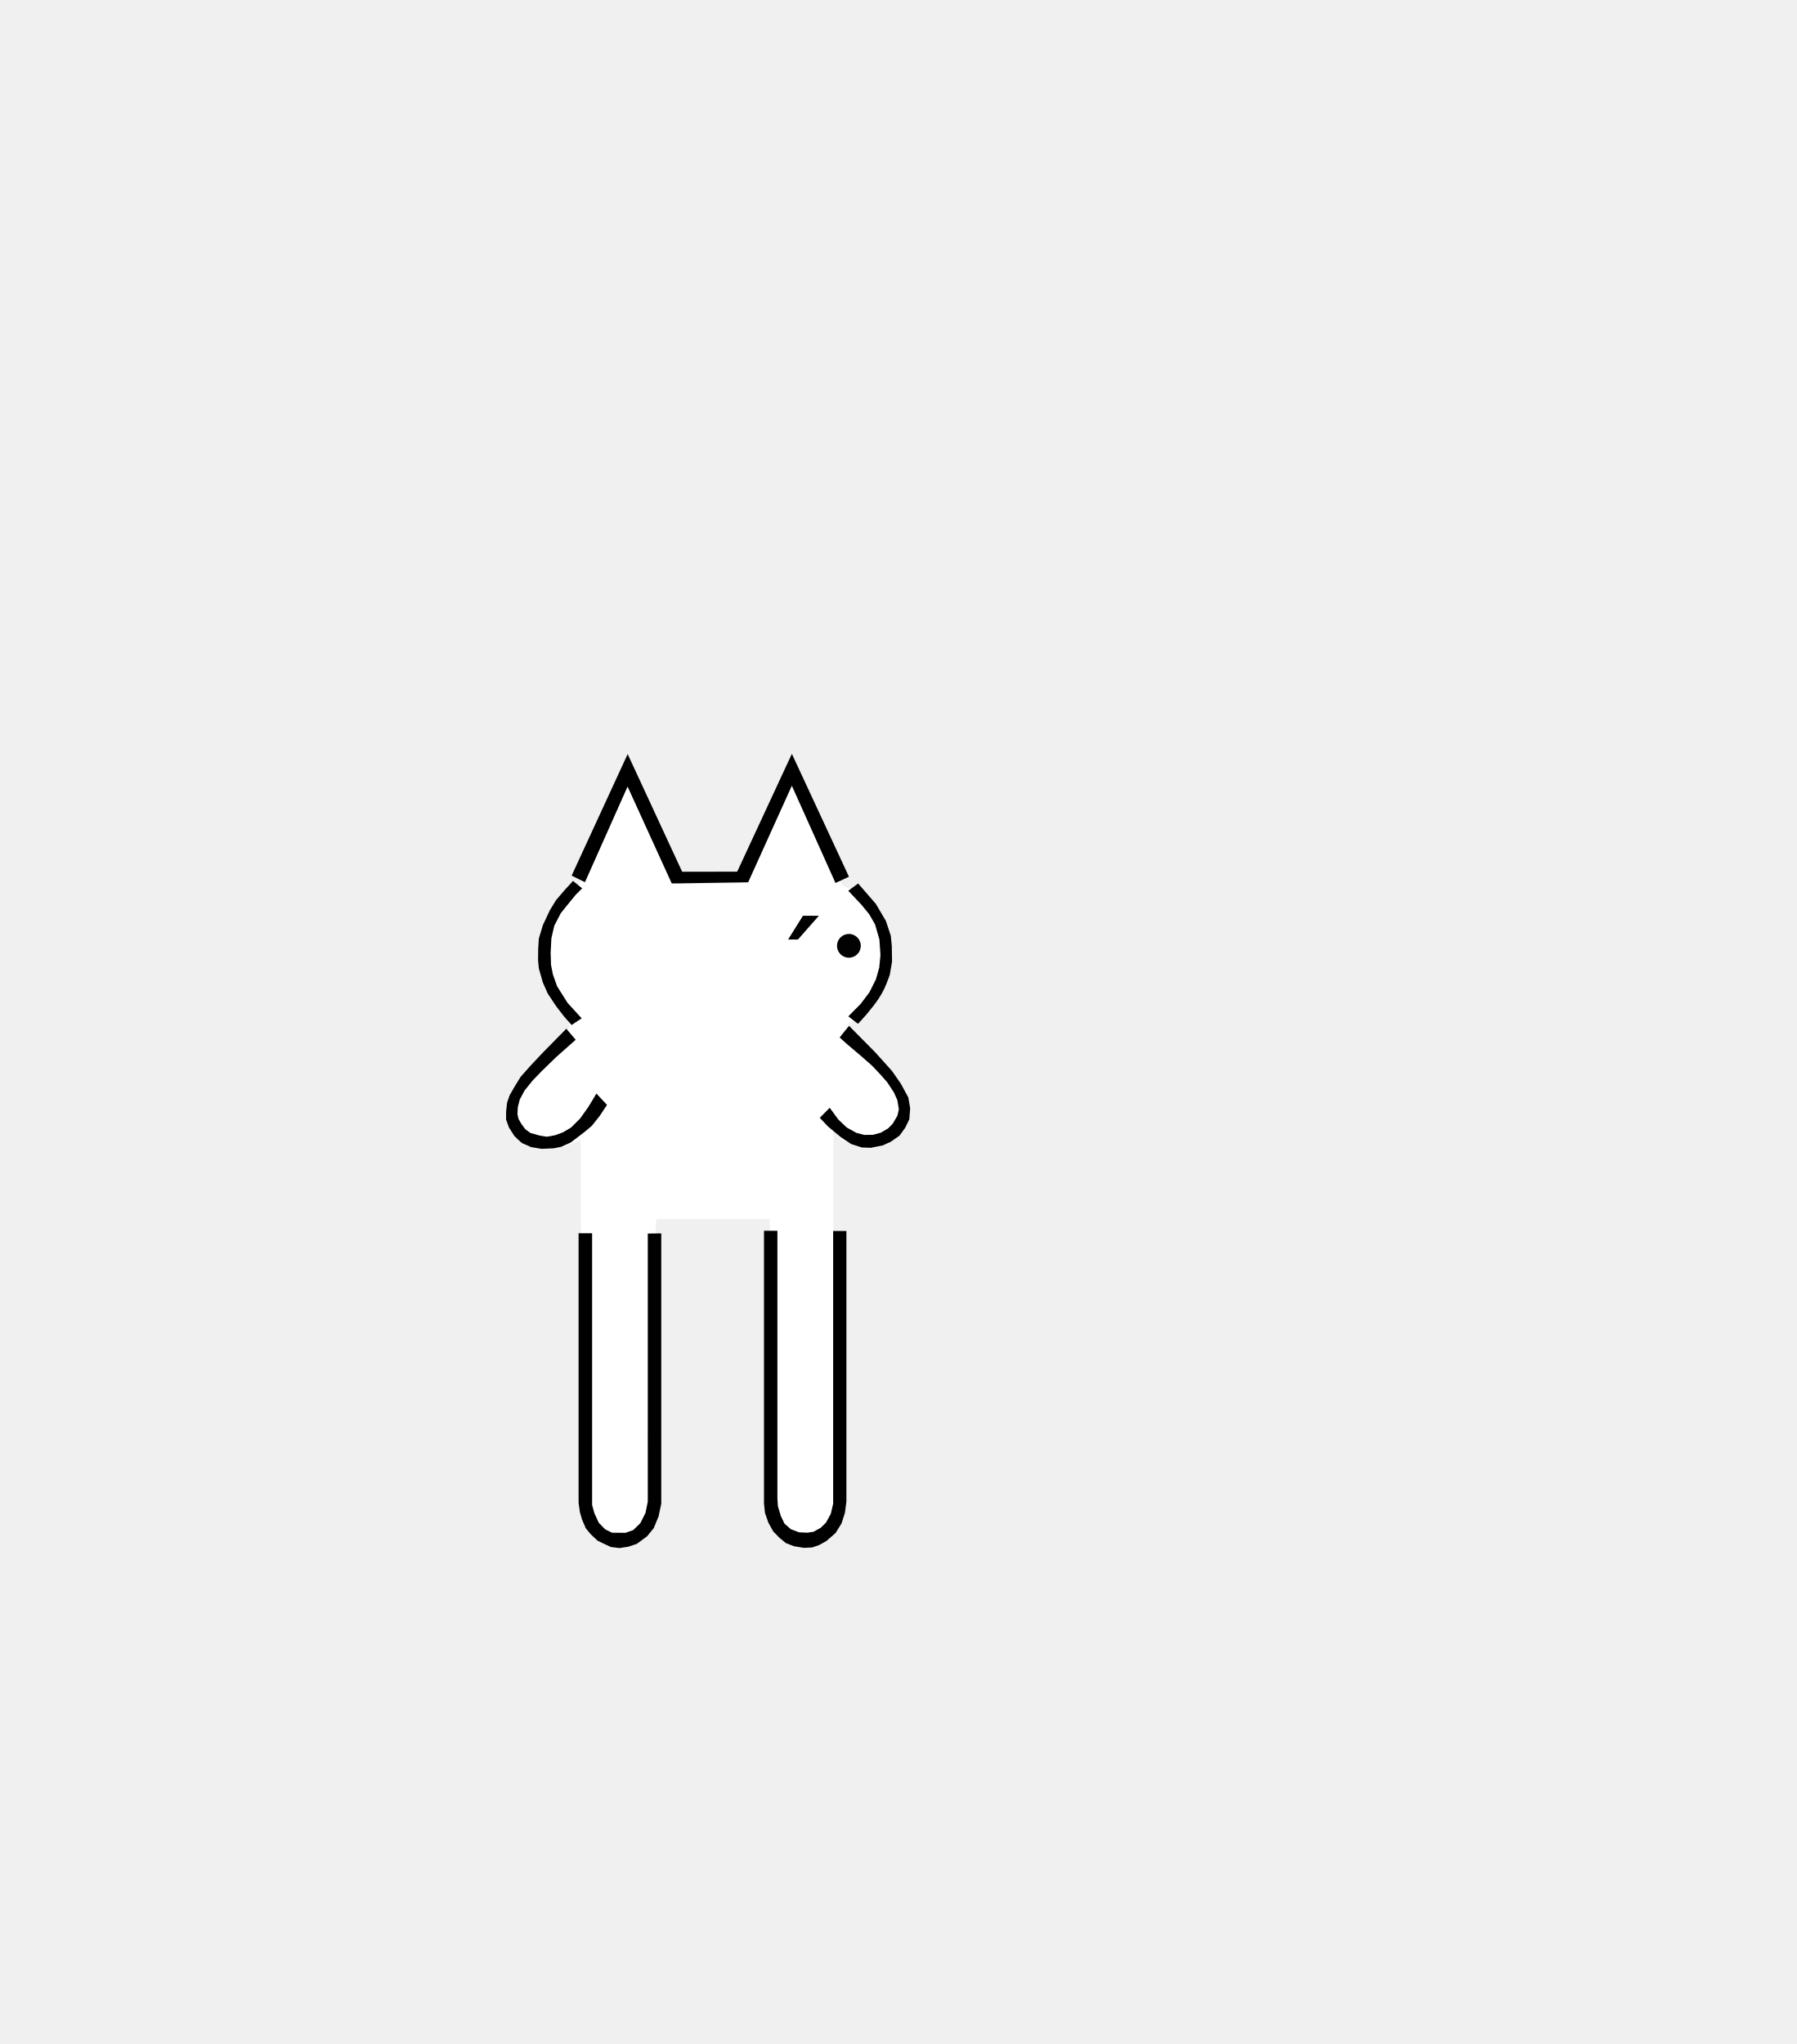
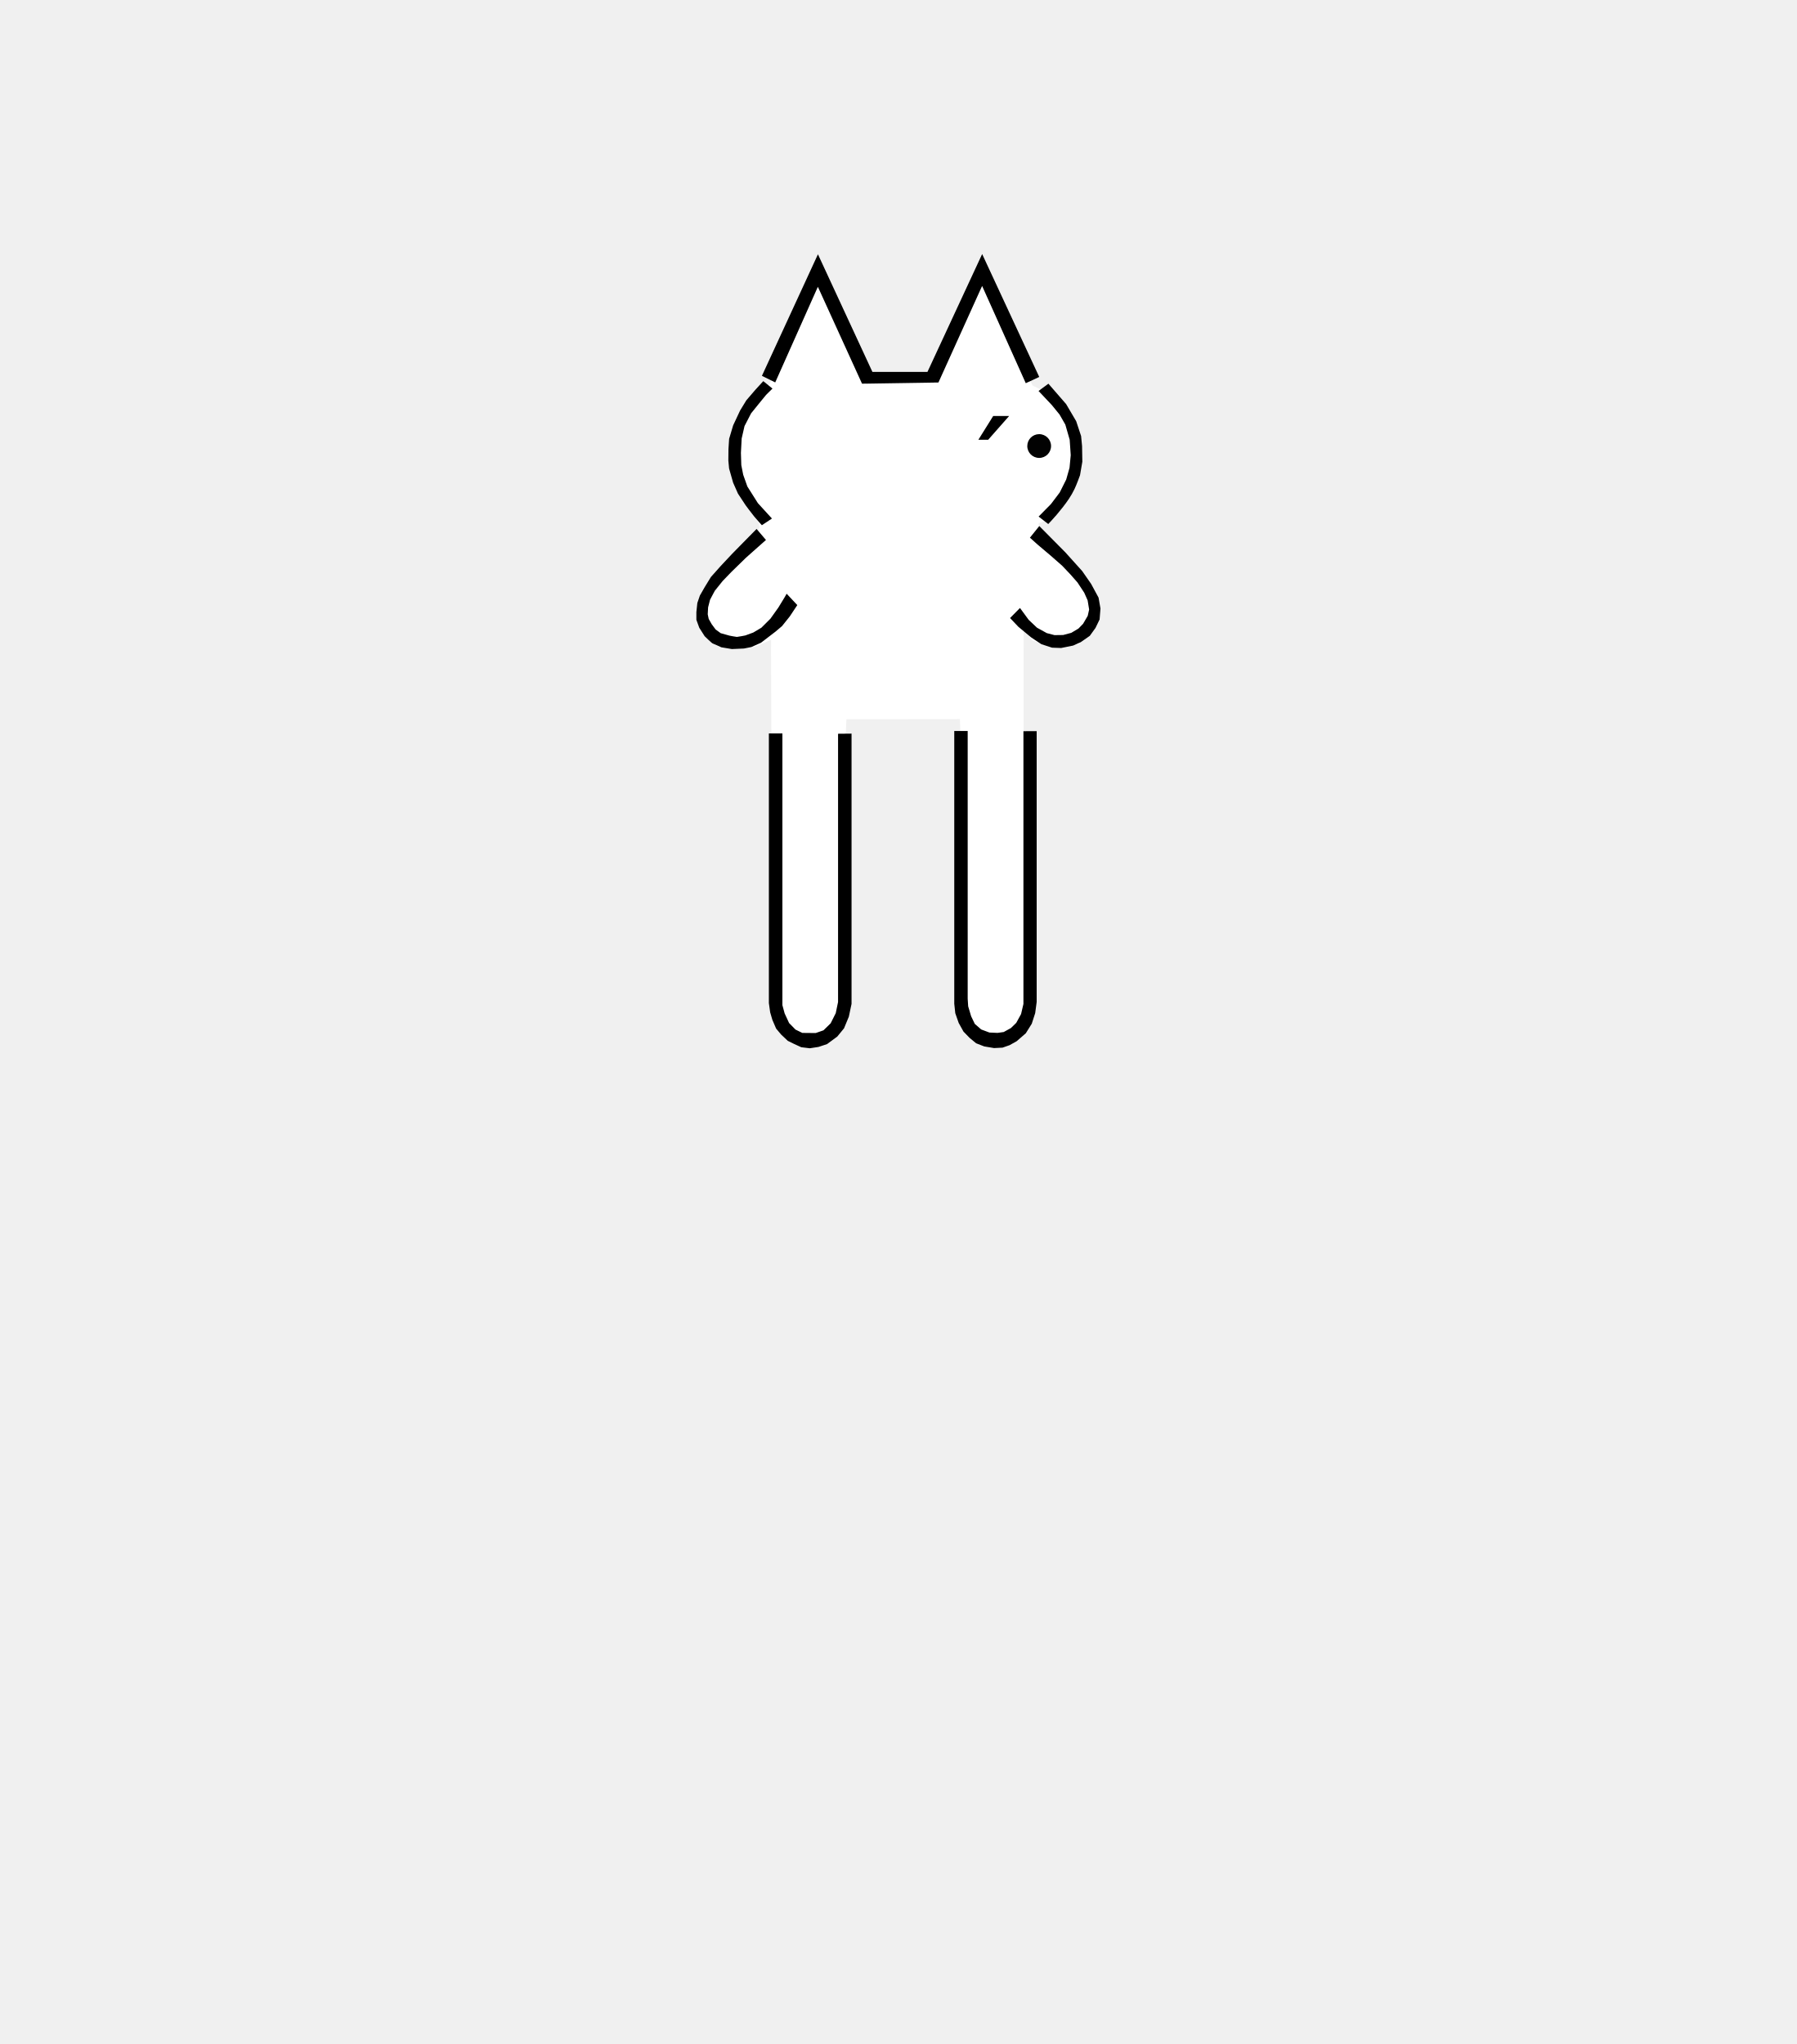
<svg xmlns="http://www.w3.org/2000/svg" height="182" width="160" version="1.1" id="svg6">
  <defs id="defs1">
    <filter id="a" x="0" width="1" y="0" height="1" color-interpolation-filters="sRGB">
      <feGaussianBlur id="feGaussianBlur1" />
    </filter>
  </defs>
-   <g id="g7" transform="matrix(0.4998819,0,0,0.4998819,22.53782,67.123)">
+   <g id="g7" transform="matrix(0.4998819,0,0,0.4998819,39.48132,22.62084)">
    <g style="clip-rule:evenodd;fill-rule:evenodd;stroke-linejoin:round;stroke-miterlimit:2" id="g6">
      <path d="m 58.358,66.022 0.138,45.949 -0.068,2.417 0.33,4.6 0.541,1.611 0.629,1.467 0.46,0.816 -0.941,1.961 0.11,10.928 2.074,3.443 4.053,1.501 3.266,-1.269 1.894,-3.04 0.84,-12.855 -1.38,-0.62 1.485,-39.581 20.219,-0.023 1.387,39.573 -0.995,1.1 0.266,8.853 0.29,3.401 1.724,3.292 3.534,0.704 2.85,-0.376 2.781,-3.047 1.06,-5.79 -0.397,-7.27 -1.183,-0.83 0.036,-56.665 -16.085,0.059 -11.82,0.174 z" style="fill:#ffffff;fill-rule:nonzero" transform="translate(0,-0.485)" id="path1" />
      <path d="m 58.358,66.2 -1.446,2.355 -4.134,5.646 -1.373,6.523 1.437,4.559 3.337,6.156 0.156,0.694 -0.545,1.5 -0.894,2.974 -4.246,4.09 -3.906,5.122 -0.5,3.498 1.623,3.06 3.37,1.125 4.06,-10e-4 3.199,-1.351 -0.068,2.416 0.33,4.422 0.541,1.611 0.629,1.467 0.46,0.816 9.916,0.049 6.11,-1.423 11.663,-0.023 5.318,1.415 9.467,-13.376 1.996,2.726 3.465,1.396 4.837,-0.663 2.05,-2.8 0.483,-3.778 -1.723,-4.305 -2.448,-2.492 -5.326,-5.745 -0.166,-2.437 2.835,-0.964 3.977,-6.408 0.133,-6.317 -0.969,-3.683 -2.254,-4.107 -1.983,-1.65 -2.82,-1.393 -8.526,-18.03 -1.081,1.018 -8.066,16.618 -11.82,0.173 -8.575,-17.368 -1.195,1.258 z" style="fill:#ffffff;fill-rule:nonzero" transform="translate(0,-43.485)" id="path2" />
      <path d="m 103.742,67.488 2.398,-1.112 -10.167,-21.891 -9.744,20.991 -9.803,0.005 -9.705,-20.953 -9.979,21.65 2.37,1.171 7.595,-17.034 7.868,17.26 13.611,-0.212 7.78,-17.199 z" style="fill-rule:nonzero" transform="translate(0,-44.485)" id="path3" />
      <path d="m 103.325,85.474 v 48.584 l -0.421,1.804 -0.859,1.566 -0.95,0.926 -1.282,0.706 -1.097,0.155 -1.452,-0.063 -1.46,-0.547 -1.14,-0.988 -0.654,-1.364 -0.528,-1.767 -0.087,-1.365 V 85.436 h -2.39 v 48.587 l 0.18,1.686 0.606,1.731 0.857,1.545 1.094,1.125 1.154,0.954 1.45,0.563 1.75,0.292 1.508,-0.076 1.246,-0.437 1.262,-0.703 1.636,-1.42 1.063,-1.702 0.609,-1.886 0.265,-1.996 V 85.471 Z m -33.02,0.457 v 47.781 l -0.412,1.986 -0.91,1.811 -1.278,1.25 -1.385,0.482 -2.385,-0.023 -1.211,-0.591 -1.144,-1.169 -0.793,-1.72 -0.398,-1.466 V 85.881 H 57.98 v 48.021 l 0.231,1.654 0.39,1.337 0.671,1.557 0.906,1.076 1.173,1.105 1.076,0.53 1.325,0.609 1.521,0.184 1.556,-0.24 1.514,-0.502 1.822,-1.342 1.201,-1.467 0.858,-2.074 0.484,-2.285 V 85.909 Z" style="fill-rule:nonzero" transform="translate(0,-0.485)" id="path4" />
      <path d="m 107.774,67.578 3.162,3.641 1.79,3.046 0.872,2.638 0.172,1.791 0.048,2.78 -0.413,2.408 c 0,0 -0.591,1.647 -0.97,2.434 -0.292,0.61 -0.628,1.2 -1.002,1.762 -0.676,1.017 -1.45,1.967 -2.234,2.902 -0.461,0.551 -1.452,1.594 -1.452,1.594 l -1.717,-1.327 2.199,-2.23 1.56,-2.061 1.156,-2.31 0.593,-2.09 0.214,-2.248 -0.187,-2.747 -0.778,-2.7 -1.03,-1.794 -1.371,-1.681 -2.368,-2.512 z m -51.038,25.208 1.792,-1.191 -2.506,-2.741 -1.875,-2.97 -0.74,-2.088 -0.337,-1.7 -0.07,-2.188 0.134,-2.571 0.509,-2.214 1.17,-2.263 1.29,-1.6 1.38,-1.688 1.137,-1.125 -1.636,-1.324 -1.402,1.532 -1.622,1.888 -1.104,1.81 -1.24,2.65 -0.716,2.397 -0.118,1.844 -0.02,2.021 0.132,1.423 0.72,2.529 0.86,1.942 1.358,2.063 c 0,0 1.015,1.379 1.558,2.04 0.43,0.524 1.345,1.524 1.345,1.524 z m -0.946,0.667 1.672,1.96 -3.569,3.168 -2.525,2.463 -1.609,1.658 -1.42,1.766 -0.842,1.603 -0.342,1.341 -0.065,1.246 0.173,0.82 0.527,0.93 0.703,0.951 0.907,0.658 1.557,0.436 c 0,0 1.143,0.23 1.327,0.23 0.184,0 1.51,-0.264 1.51,-0.264 l 1.405,-0.516 1.449,-0.861 1.604,-1.6 1.418,-1.988 c 0,0 1.049,-1.7 1.122,-1.84 0.074,-0.14 0.354,-0.624 0.354,-0.624 l 1.897,2.024 -1.343,2.022 -1.376,1.719 -1.14,0.966 -2.608,1.998 -1.715,0.765 -1.321,0.265 -2.153,0.095 -1.868,-0.311 c 0,0 -1.372,-0.636 -1.542,-0.682 -0.17,-0.046 -1.435,-1.295 -1.435,-1.295 l -0.961,-1.506 -0.515,-1.416 -0.001,-1.372 0.172,-1.62 0.45,-1.322 0.874,-1.526 1.092,-1.78 1.746,-1.96 2.088,-2.225 1.909,-1.944 z m 48.691,1.555 1.67,-2.075 4.64,4.685 2.998,3.329 1.594,2.292 1.325,2.449 0.34,1.934 -0.156,1.954 -0.733,1.512 -1.013,1.403 -1.608,1.124 -1.358,0.608 -2.137,0.433 -1.635,-0.057 -1.89,-0.623 -1.81,-1.201 -2.289,-1.9 -1.475,-1.556 1.768,-1.79 1.546,2.11 1.483,1.401 1.749,0.966 1.37,0.357 1.544,-0.02 1.448,-0.389 1.274,-0.76 0.822,-0.843 0.833,-1.427 0.248,-1.12 -0.266,-1.631 -0.611,-1.371 -1.204,-1.828 -1.279,-1.45 -1.43,-1.51 -2.045,-1.796 -2.34,-1.979 z" style="fill-rule:nonzero" transform="translate(0,-44.485)" id="path5" />
      <path d="M 97.05,73.561 H 95.3 l 2.64,-4.23 h 2.84 z" style="fill-rule:nonzero" transform="translate(0,-40.485)" id="path6" />
    </g>
    <path d="m 103.532,34.881 c 2.012,0.598 4.169,0.324 5.246,-0.469" stroke-width="3" id="gikopoipoi_eyes_closed" style="display:none;stroke-width:2.146;stroke-dasharray:none" fill="none" stroke="#000000" stroke-linecap="round" stroke-linejoin="round" />
    <circle cx="106.129" cy="34.197" r="2.118" opacity="0.99" filter="url(#a)" id="gikopoipoi_eyes_open" style="display:inline" />
  </g>
</svg>
